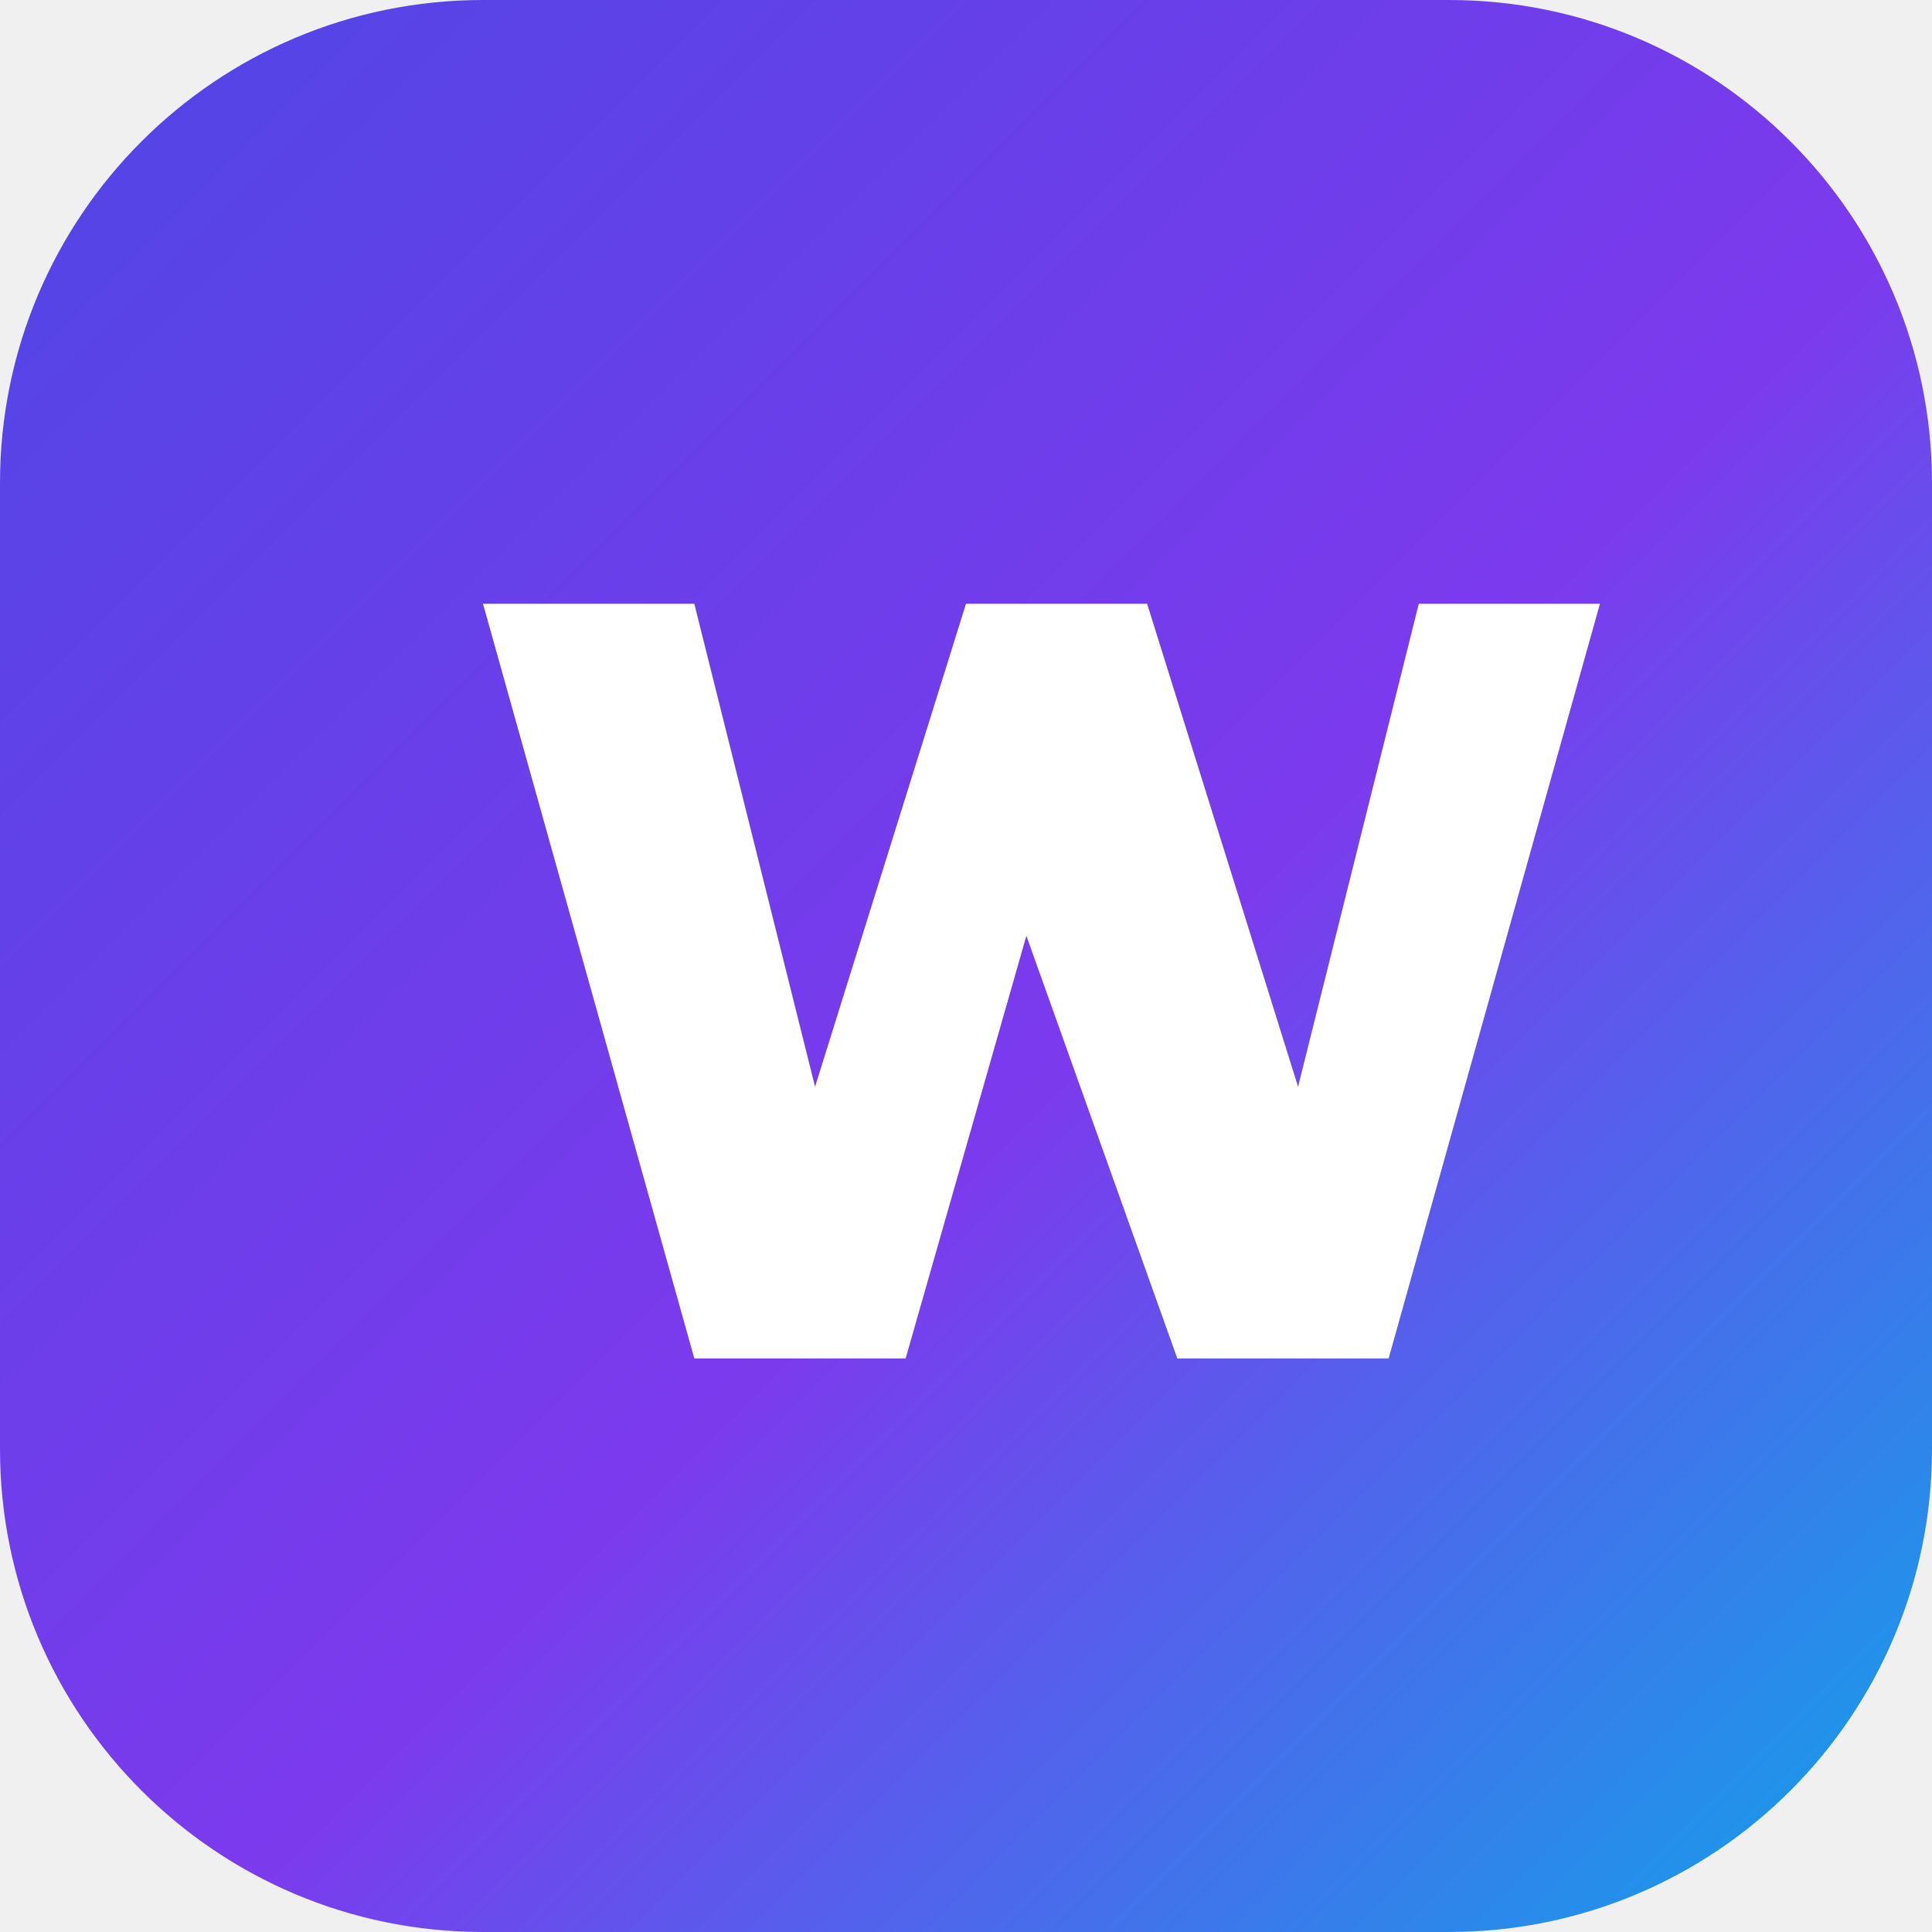
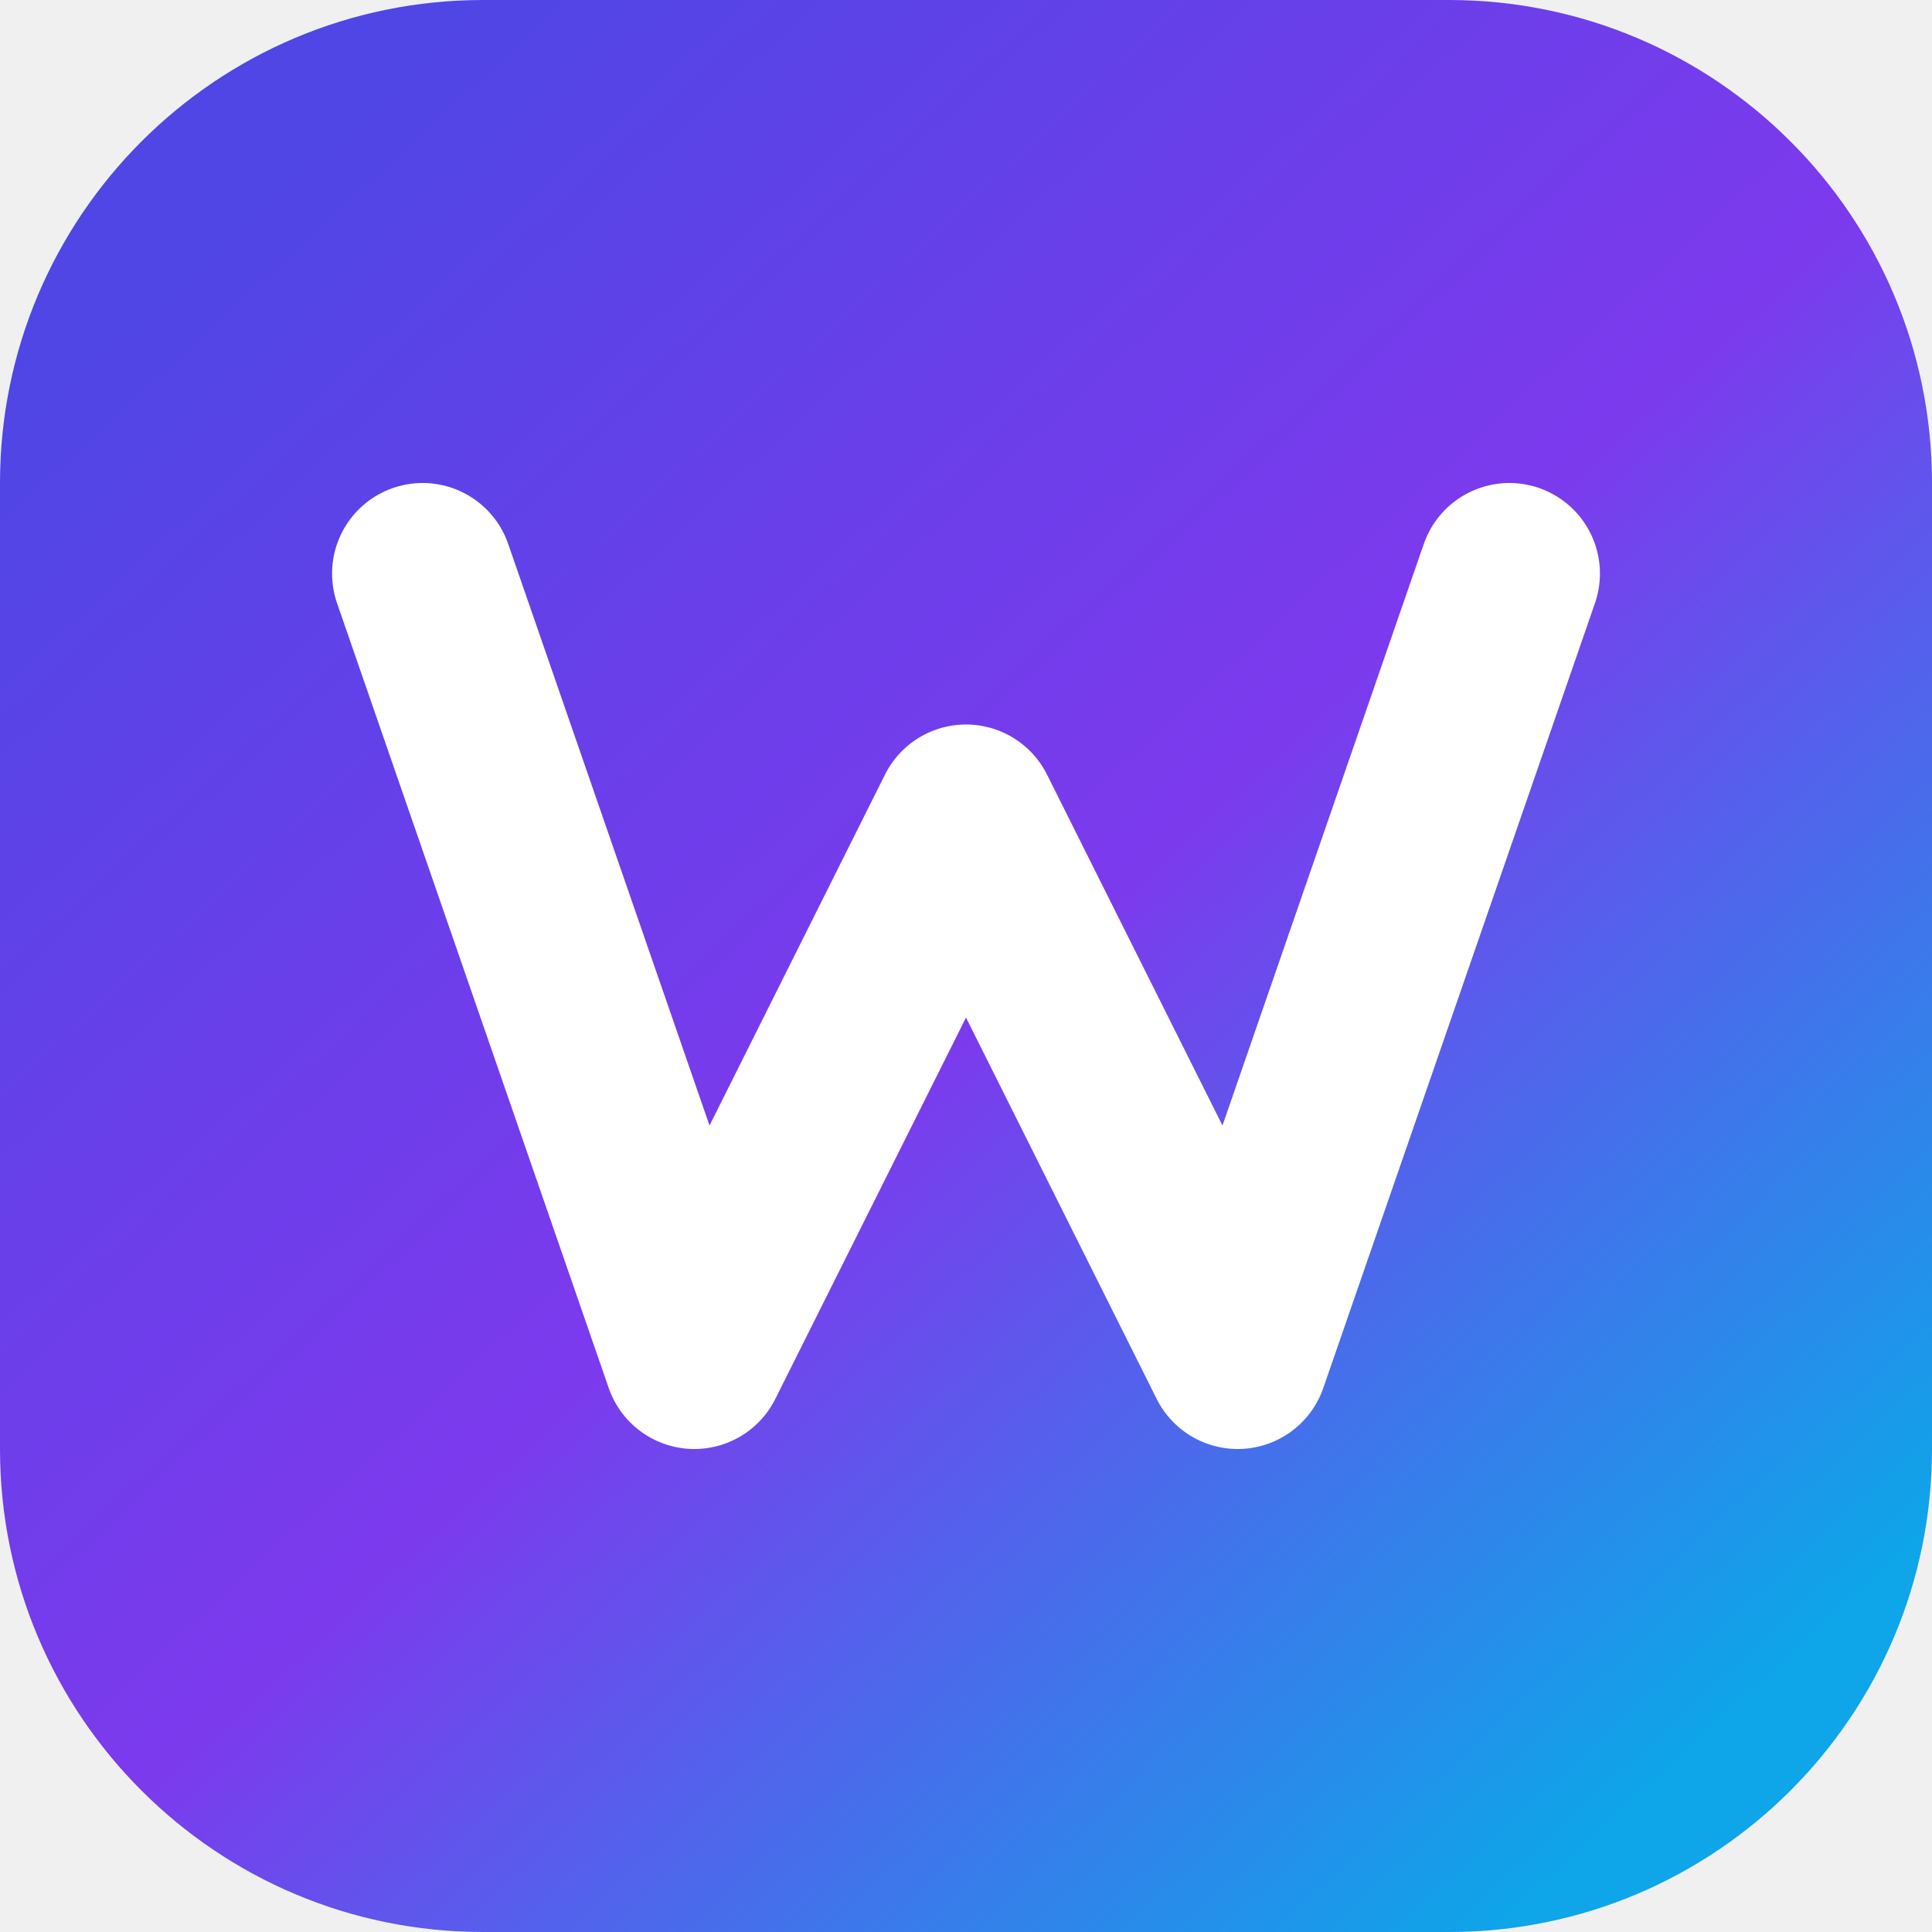
<svg xmlns="http://www.w3.org/2000/svg" viewBox="0 0 64 64">
  <defs>
-     <linearGradient id="g" x1="0" y1="0" x2="1" y2="1">
-       <stop offset="0" stop-color="#4f46e5" />
-       <stop offset="0.55" stop-color="#7c3aed" />
+     <linearGradient id="g" x1="8" y1="6" x2="56" y2="58" gradientUnits="userSpaceOnUse">
+       <stop stop-color="#4f46e5" />
+       <stop offset="0.52" stop-color="#7c3aed" />
      <stop offset="1" stop-color="#0ea5e9" />
    </linearGradient>
  </defs>
  <rect width="64" height="64" rx="16" fill="url(#g)" />
-   <path d="M16 20h7l4 16 5-16h6l5 16 4-16h6l-7 25h-7l-5-14-4 14h-7z" fill="#fff" />
+   <path d="M14 19 23 45 32 27 41 45 50 19" fill="none" stroke="#fff" stroke-width="6" stroke-linecap="round" stroke-linejoin="round" />
</svg>
